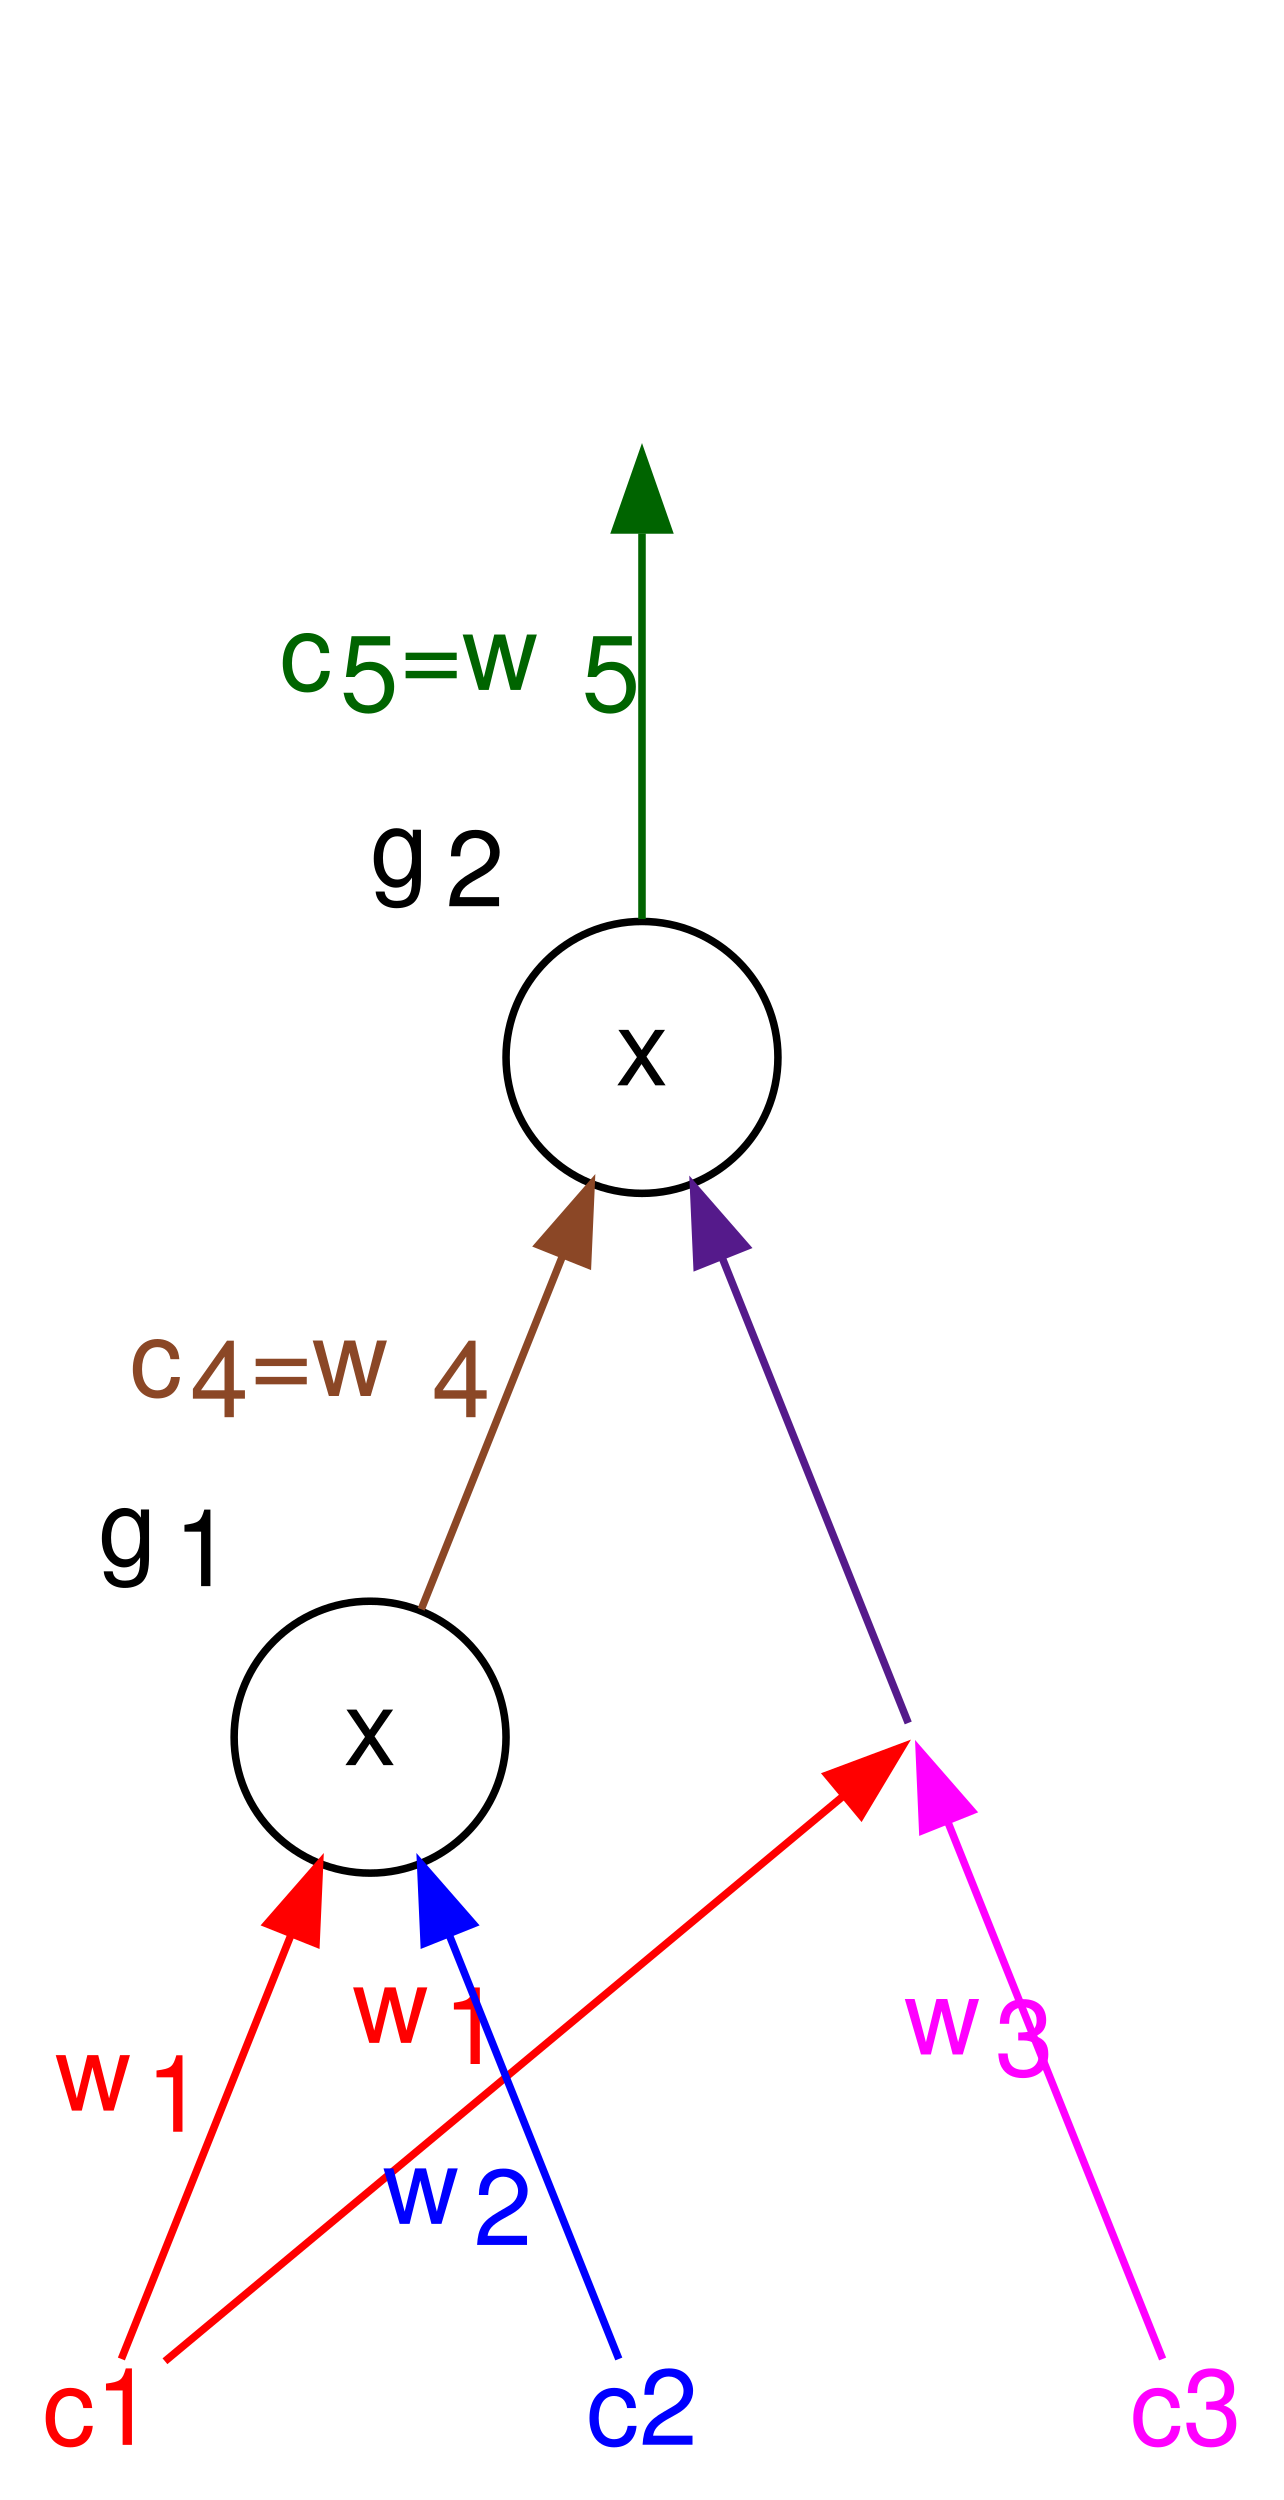
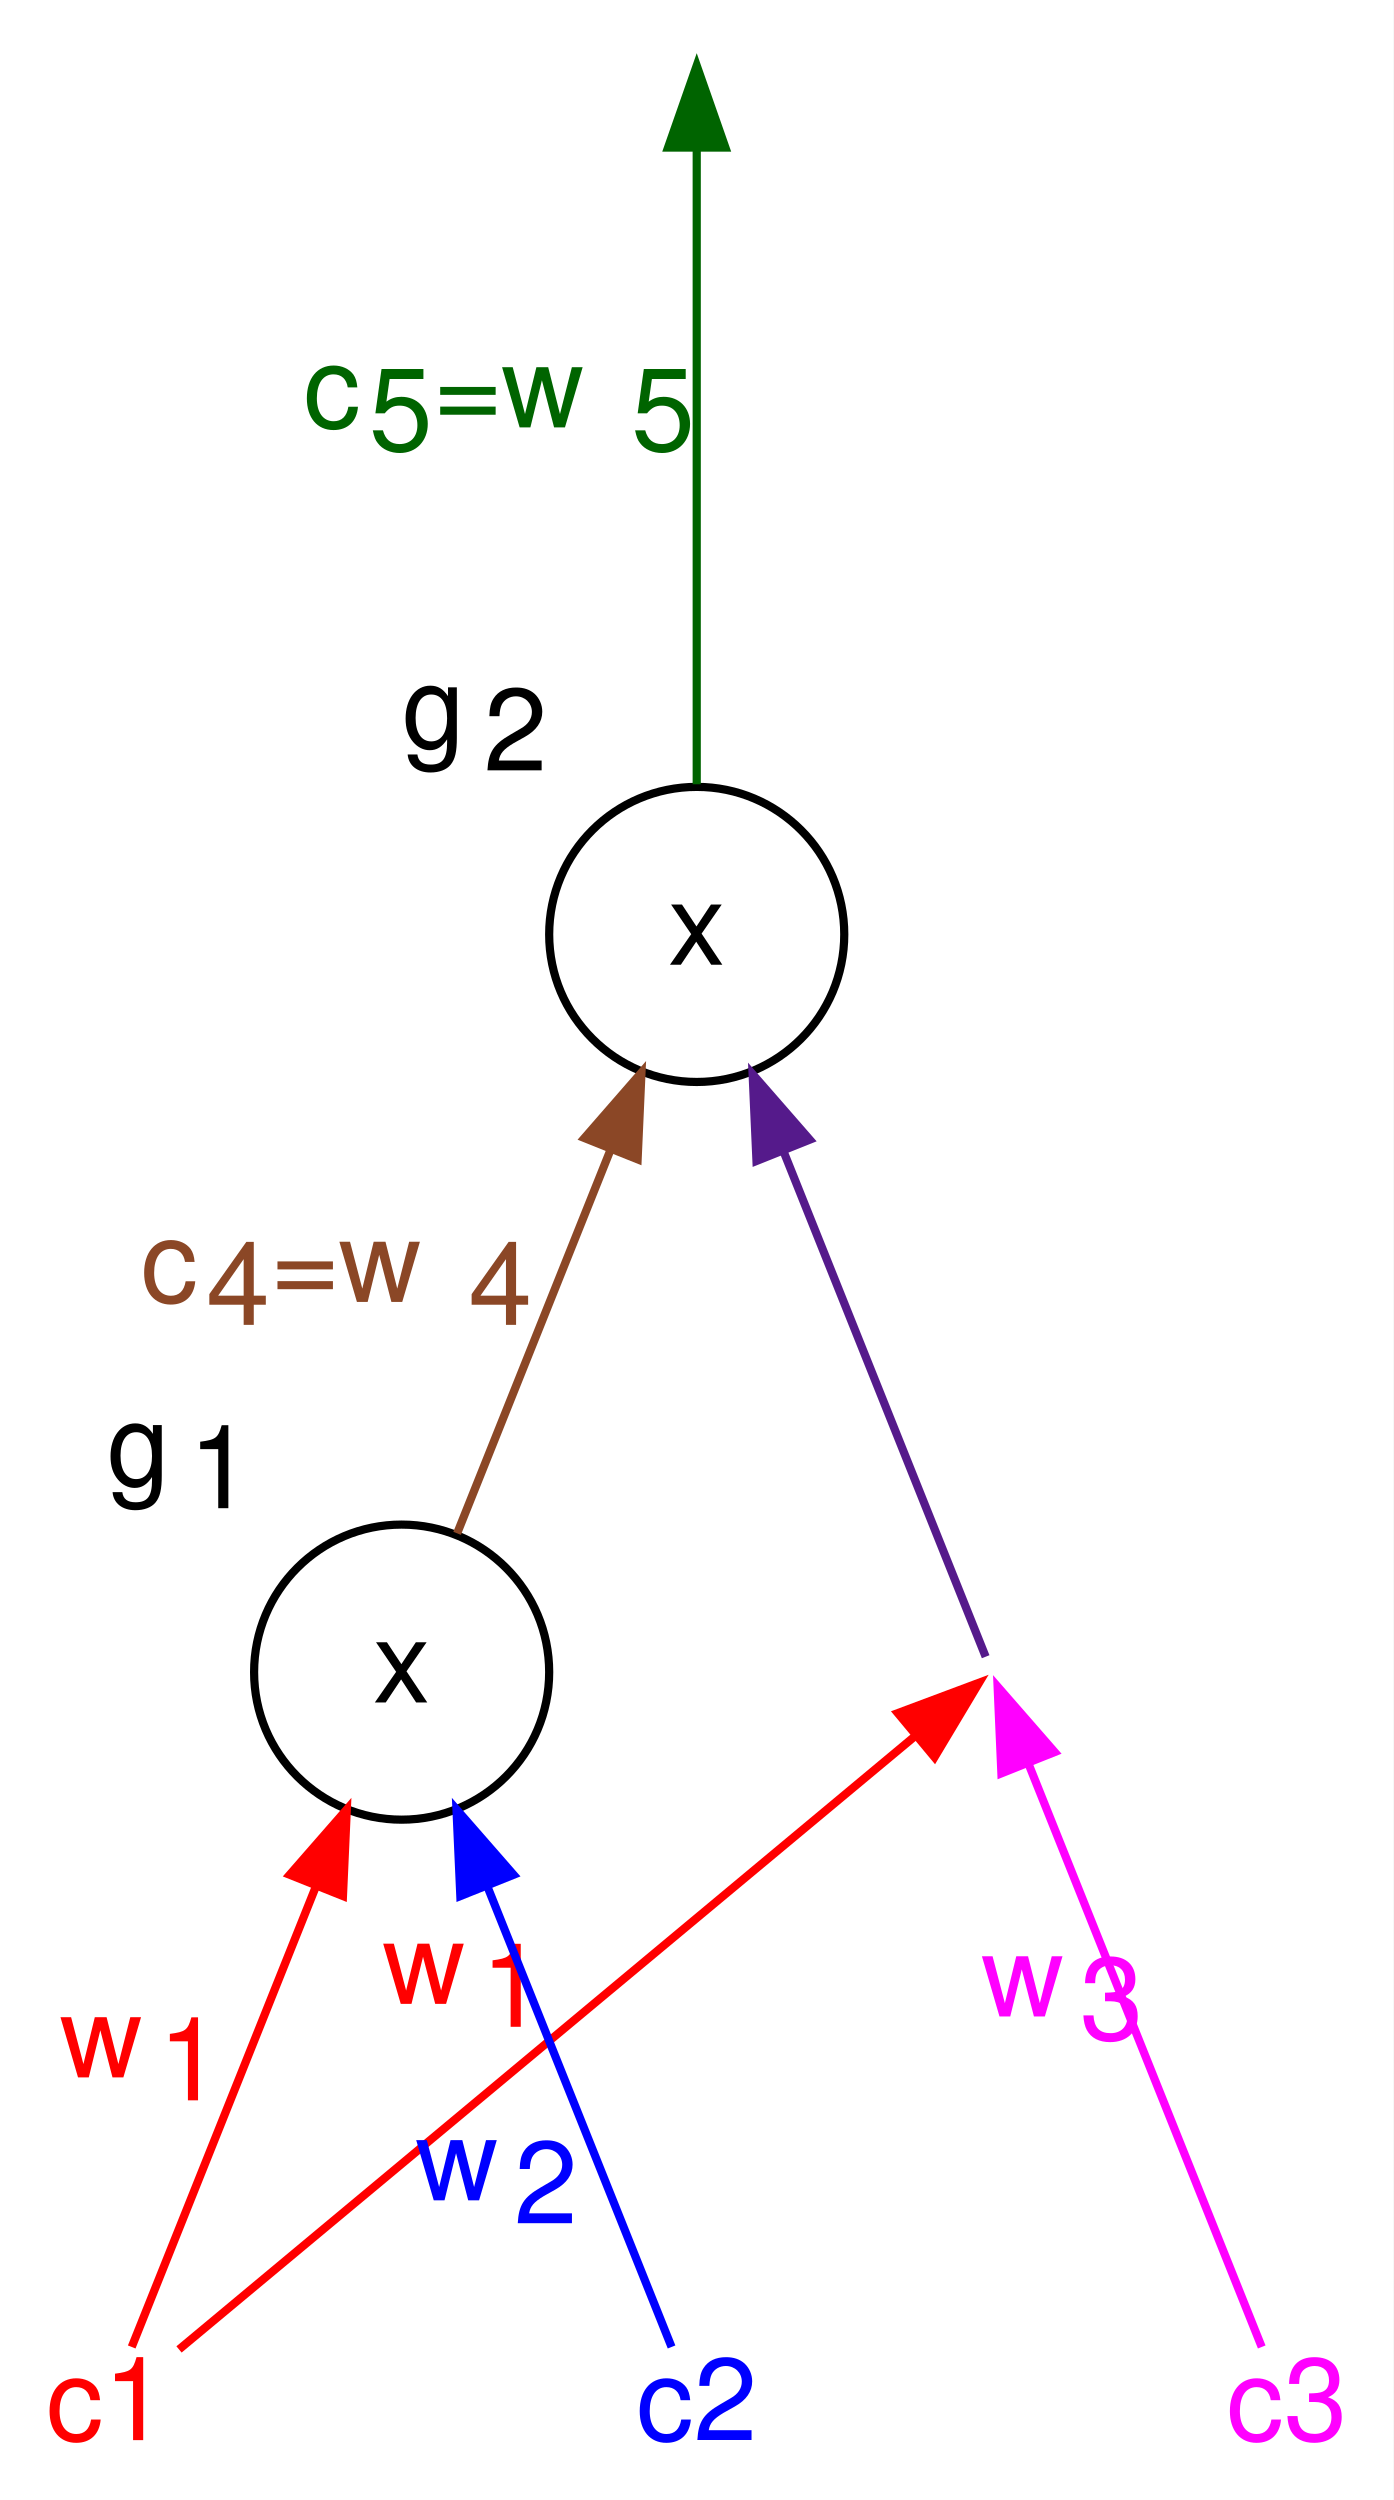
- <svg xmlns="http://www.w3.org/2000/svg" width="170pt" height="331pt" viewBox="0.00 0.00 170.00 331.00">
-   <g id="page0,1_graph0" class="graph" transform="scale(1 1) rotate(0) translate(4 327)">
-     <polygon fill="white" stroke="transparent" points="-4,4 -4,-327 166,-327 166,4 -4,4" />
+ <svg xmlns="http://www.w3.org/2000/svg" width="170pt" height="305pt" viewBox="0.00 0.00 170.00 305.00">
+   <g id="page0,1_graph0" class="graph" transform="scale(1 1) rotate(0) translate(4 301)">
+     <polygon fill="white" stroke="transparent" points="-4,4 -4,-301 166,-301 166,4 -4,4" />
    <g id="node2" class="node">
      <ellipse fill="none" stroke="black" cx="81" cy="-187" rx="18" ry="18" />
      <text text-anchor="middle" x="81" y="-183.3" font-family="Helvetica,sans-Serif" font-size="14.00">x</text>
      <text text-anchor="start" x="45" y="-209.8" font-family="Helvetica,sans-Serif" font-size="14.00">g</text>
      <text text-anchor="start" x="55" y="-209.8" font-family="Helvetica,sans-Serif" baseline-shift="sub" font-size="14.00">2</text>
    </g>
    <g id="edge7" class="edge">
-       <path fill="none" stroke="darkgreen" d="M81,-205.32C81,-219.28 81,-238.98 81,-256.37" />
-       <polygon fill="darkgreen" stroke="darkgreen" points="77.5,-256.83 81,-266.83 84.5,-256.83 77.5,-256.83" />
-       <text text-anchor="start" x="33" y="-235.65" font-family="Helvetica,sans-Serif" font-size="14.00" fill="darkgreen">c</text>
-       <text text-anchor="start" x="41" y="-235.65" font-family="Helvetica,sans-Serif" baseline-shift="sub" font-size="14.00" fill="darkgreen">5</text>
-       <text text-anchor="start" x="49" y="-235.65" font-family="Helvetica,sans-Serif" font-size="14.00" fill="darkgreen">=w</text>
-       <text text-anchor="start" x="73" y="-235.65" font-family="Helvetica,sans-Serif" baseline-shift="sub" font-size="14.00" fill="darkgreen">5</text>
+       <path fill="none" stroke="darkgreen" d="M81,-205.32C81,-227.4 81,-263.9 81,-282.8" />
+       <polygon fill="darkgreen" stroke="darkgreen" points="77.5,-283 81,-293 84.5,-283 77.5,-283" />
+       <text text-anchor="start" x="33" y="-248.86" font-family="Helvetica,sans-Serif" font-size="14.00" fill="darkgreen">c</text>
+       <text text-anchor="start" x="41" y="-248.86" font-family="Helvetica,sans-Serif" baseline-shift="sub" font-size="14.00" fill="darkgreen">5</text>
+       <text text-anchor="start" x="49" y="-248.86" font-family="Helvetica,sans-Serif" font-size="14.00" fill="darkgreen">=w</text>
+       <text text-anchor="start" x="73" y="-248.86" font-family="Helvetica,sans-Serif" baseline-shift="sub" font-size="14.00" fill="darkgreen">5</text>
    </g>
    <g id="node3" class="node">
      <ellipse fill="none" stroke="black" cx="45" cy="-97" rx="18" ry="18" />
      <text text-anchor="middle" x="45" y="-93.3" font-family="Helvetica,sans-Serif" font-size="14.00">x</text>
      <text text-anchor="start" x="9" y="-119.8" font-family="Helvetica,sans-Serif" font-size="14.00">g</text>
      <text text-anchor="start" x="19" y="-119.8" font-family="Helvetica,sans-Serif" baseline-shift="sub" font-size="14.00">1</text>
    </g>
    <g id="edge5" class="edge">
      <path fill="none" stroke="#8b4726" d="M51.77,-113.93C57.05,-127.13 64.48,-145.69 70.52,-160.81" />
      <polygon fill="#8b4726" stroke="#8b4726" points="67.3,-162.16 74.26,-170.15 73.79,-159.56 67.3,-162.16" />
      <text text-anchor="start" x="13.15" y="-142.17" font-family="Helvetica,sans-Serif" font-size="14.00" fill="#8b4726">c</text>
      <text text-anchor="start" x="21.15" y="-142.17" font-family="Helvetica,sans-Serif" baseline-shift="sub" font-size="14.00" fill="#8b4726">4</text>
      <text text-anchor="start" x="29.15" y="-142.17" font-family="Helvetica,sans-Serif" font-size="14.00" fill="#8b4726">=w</text>
      <text text-anchor="start" x="53.15" y="-142.17" font-family="Helvetica,sans-Serif" baseline-shift="sub" font-size="14.00" fill="#8b4726">4</text>
    </g>
    <g id="edge6" class="edge">
      <path fill="none" stroke="#551a8b" d="M116.25,-98.88C113.1,-106.74 100.74,-137.66 91.54,-160.66" />
      <polygon fill="#551a8b" stroke="#551a8b" points="88.29,-159.36 87.82,-169.95 94.79,-161.96 88.29,-159.36" />
    </g>
    <g id="node5" class="node">
      <text text-anchor="middle" x="9" y="-3.3" font-family="Helvetica,sans-Serif" font-size="14.00" fill="red">c1</text>
    </g>
    <g id="edge1" class="edge">
      <path fill="none" stroke="red" d="M12.07,-14.67C16.99,-26.98 26.88,-51.7 34.54,-70.85" />
      <polygon fill="red" stroke="red" points="31.34,-72.28 38.31,-80.26 37.84,-69.68 31.34,-72.28" />
      <text text-anchor="start" x="3.3" y="-47.56" font-family="Helvetica,sans-Serif" font-size="14.00" fill="red">w</text>
      <text text-anchor="start" x="15.3" y="-47.56" font-family="Helvetica,sans-Serif" baseline-shift="sub" font-size="14.00" fill="red">1</text>
    </g>
    <g id="edge2" class="edge">
      <path fill="none" stroke="red" d="M17.84,-14.37C37.92,-31.1 86.82,-71.85 107.51,-89.09" />
      <polygon fill="red" stroke="red" points="105.53,-92 115.45,-95.71 110.01,-86.62 105.53,-92" />
      <text text-anchor="start" x="42.67" y="-56.53" font-family="Helvetica,sans-Serif" font-size="14.00" fill="red">w</text>
      <text text-anchor="start" x="54.67" y="-56.53" font-family="Helvetica,sans-Serif" baseline-shift="sub" font-size="14.00" fill="red">1</text>
    </g>
    <g id="node6" class="node">
      <text text-anchor="middle" x="81" y="-3.3" font-family="Helvetica,sans-Serif" font-size="14.00" fill="blue">c2</text>
    </g>
    <g id="edge3" class="edge">
      <path fill="none" stroke="blue" d="M77.93,-14.67C73.01,-26.98 63.12,-51.7 55.46,-70.85" />
      <polygon fill="blue" stroke="blue" points="52.16,-69.68 51.69,-80.26 58.66,-72.28 52.16,-69.68" />
      <text text-anchor="start" x="46.7" y="-32.56" font-family="Helvetica,sans-Serif" font-size="14.00" fill="blue">w</text>
      <text text-anchor="start" x="58.7" y="-32.56" font-family="Helvetica,sans-Serif" baseline-shift="sub" font-size="14.00" fill="blue">2</text>
    </g>
    <g id="node7" class="node">
      <text text-anchor="middle" x="153" y="-3.3" font-family="Helvetica,sans-Serif" font-size="14.00" fill="magenta">c3</text>
    </g>
    <g id="edge4" class="edge">
      <path fill="none" stroke="magenta" d="M149.93,-14.67C143.58,-30.56 128.95,-67.12 121.52,-85.71" />
      <polygon fill="magenta" stroke="magenta" points="118.17,-84.65 117.71,-95.23 124.67,-87.25 118.17,-84.65" />
      <text text-anchor="start" x="115.72" y="-54.99" font-family="Helvetica,sans-Serif" font-size="14.00" fill="magenta">w</text>
      <text text-anchor="start" x="127.72" y="-54.99" font-family="Helvetica,sans-Serif" baseline-shift="sub" font-size="14.00" fill="magenta">3</text>
    </g>
  </g>
</svg>
